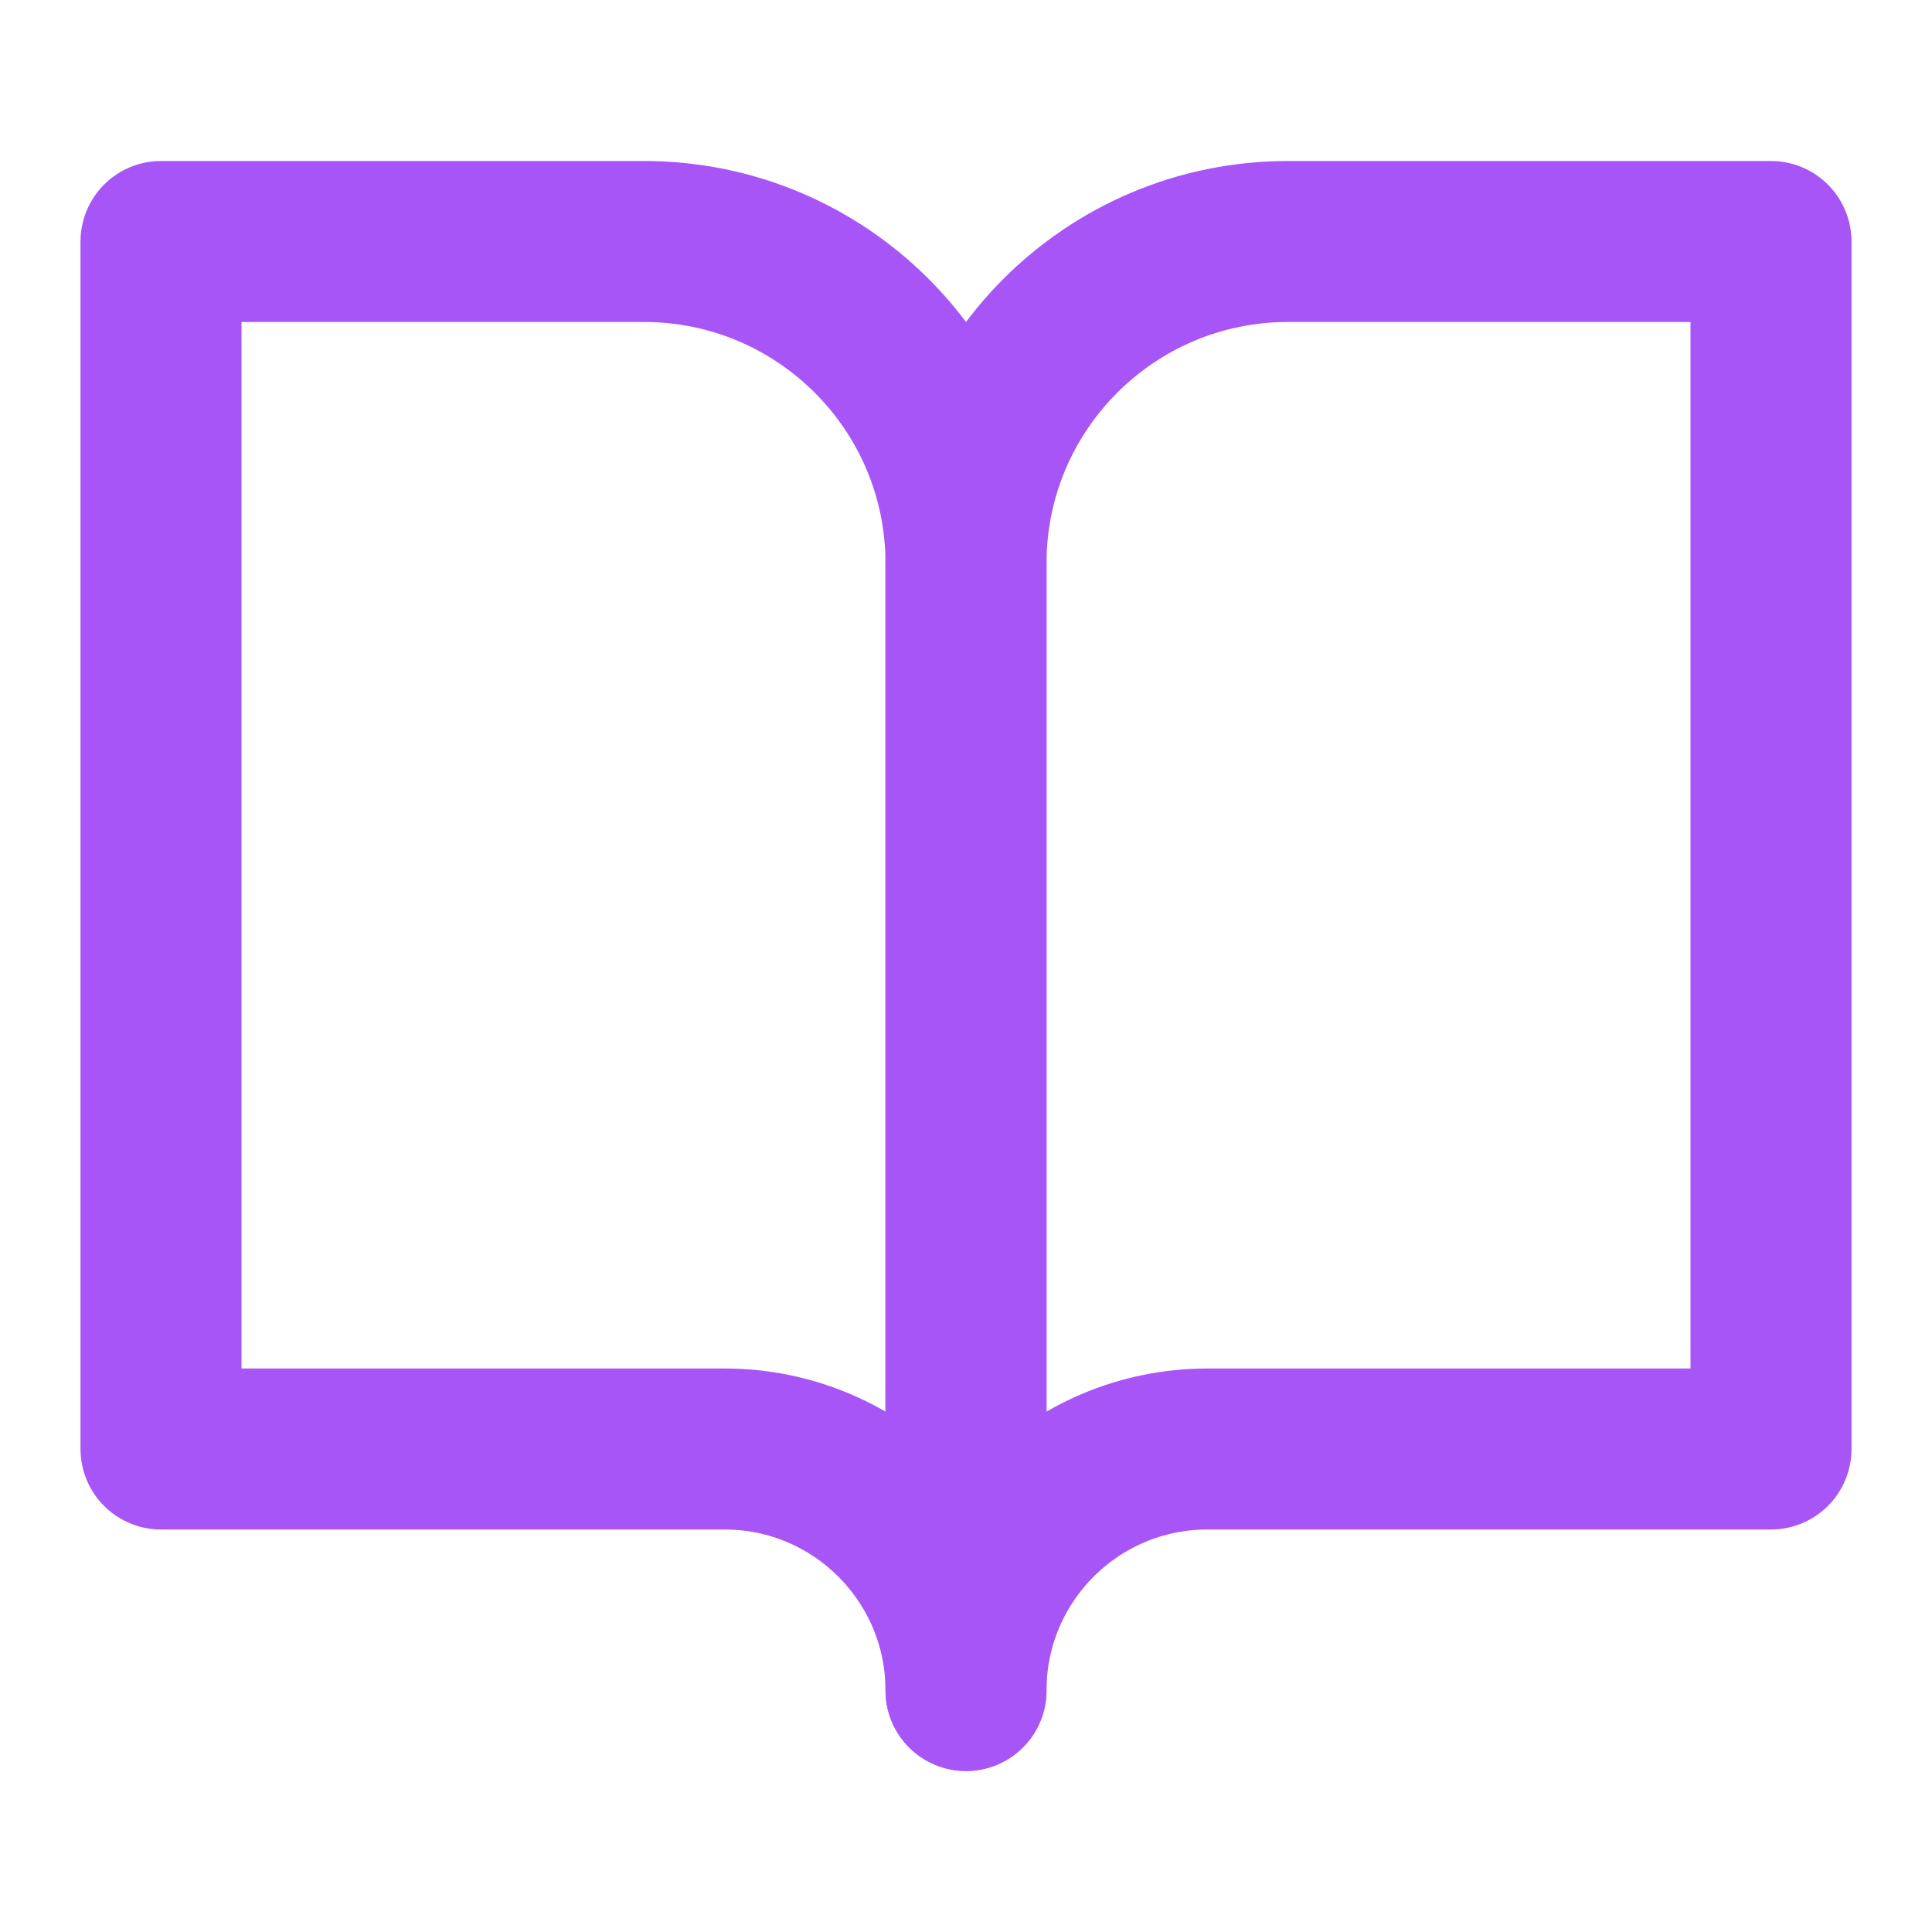
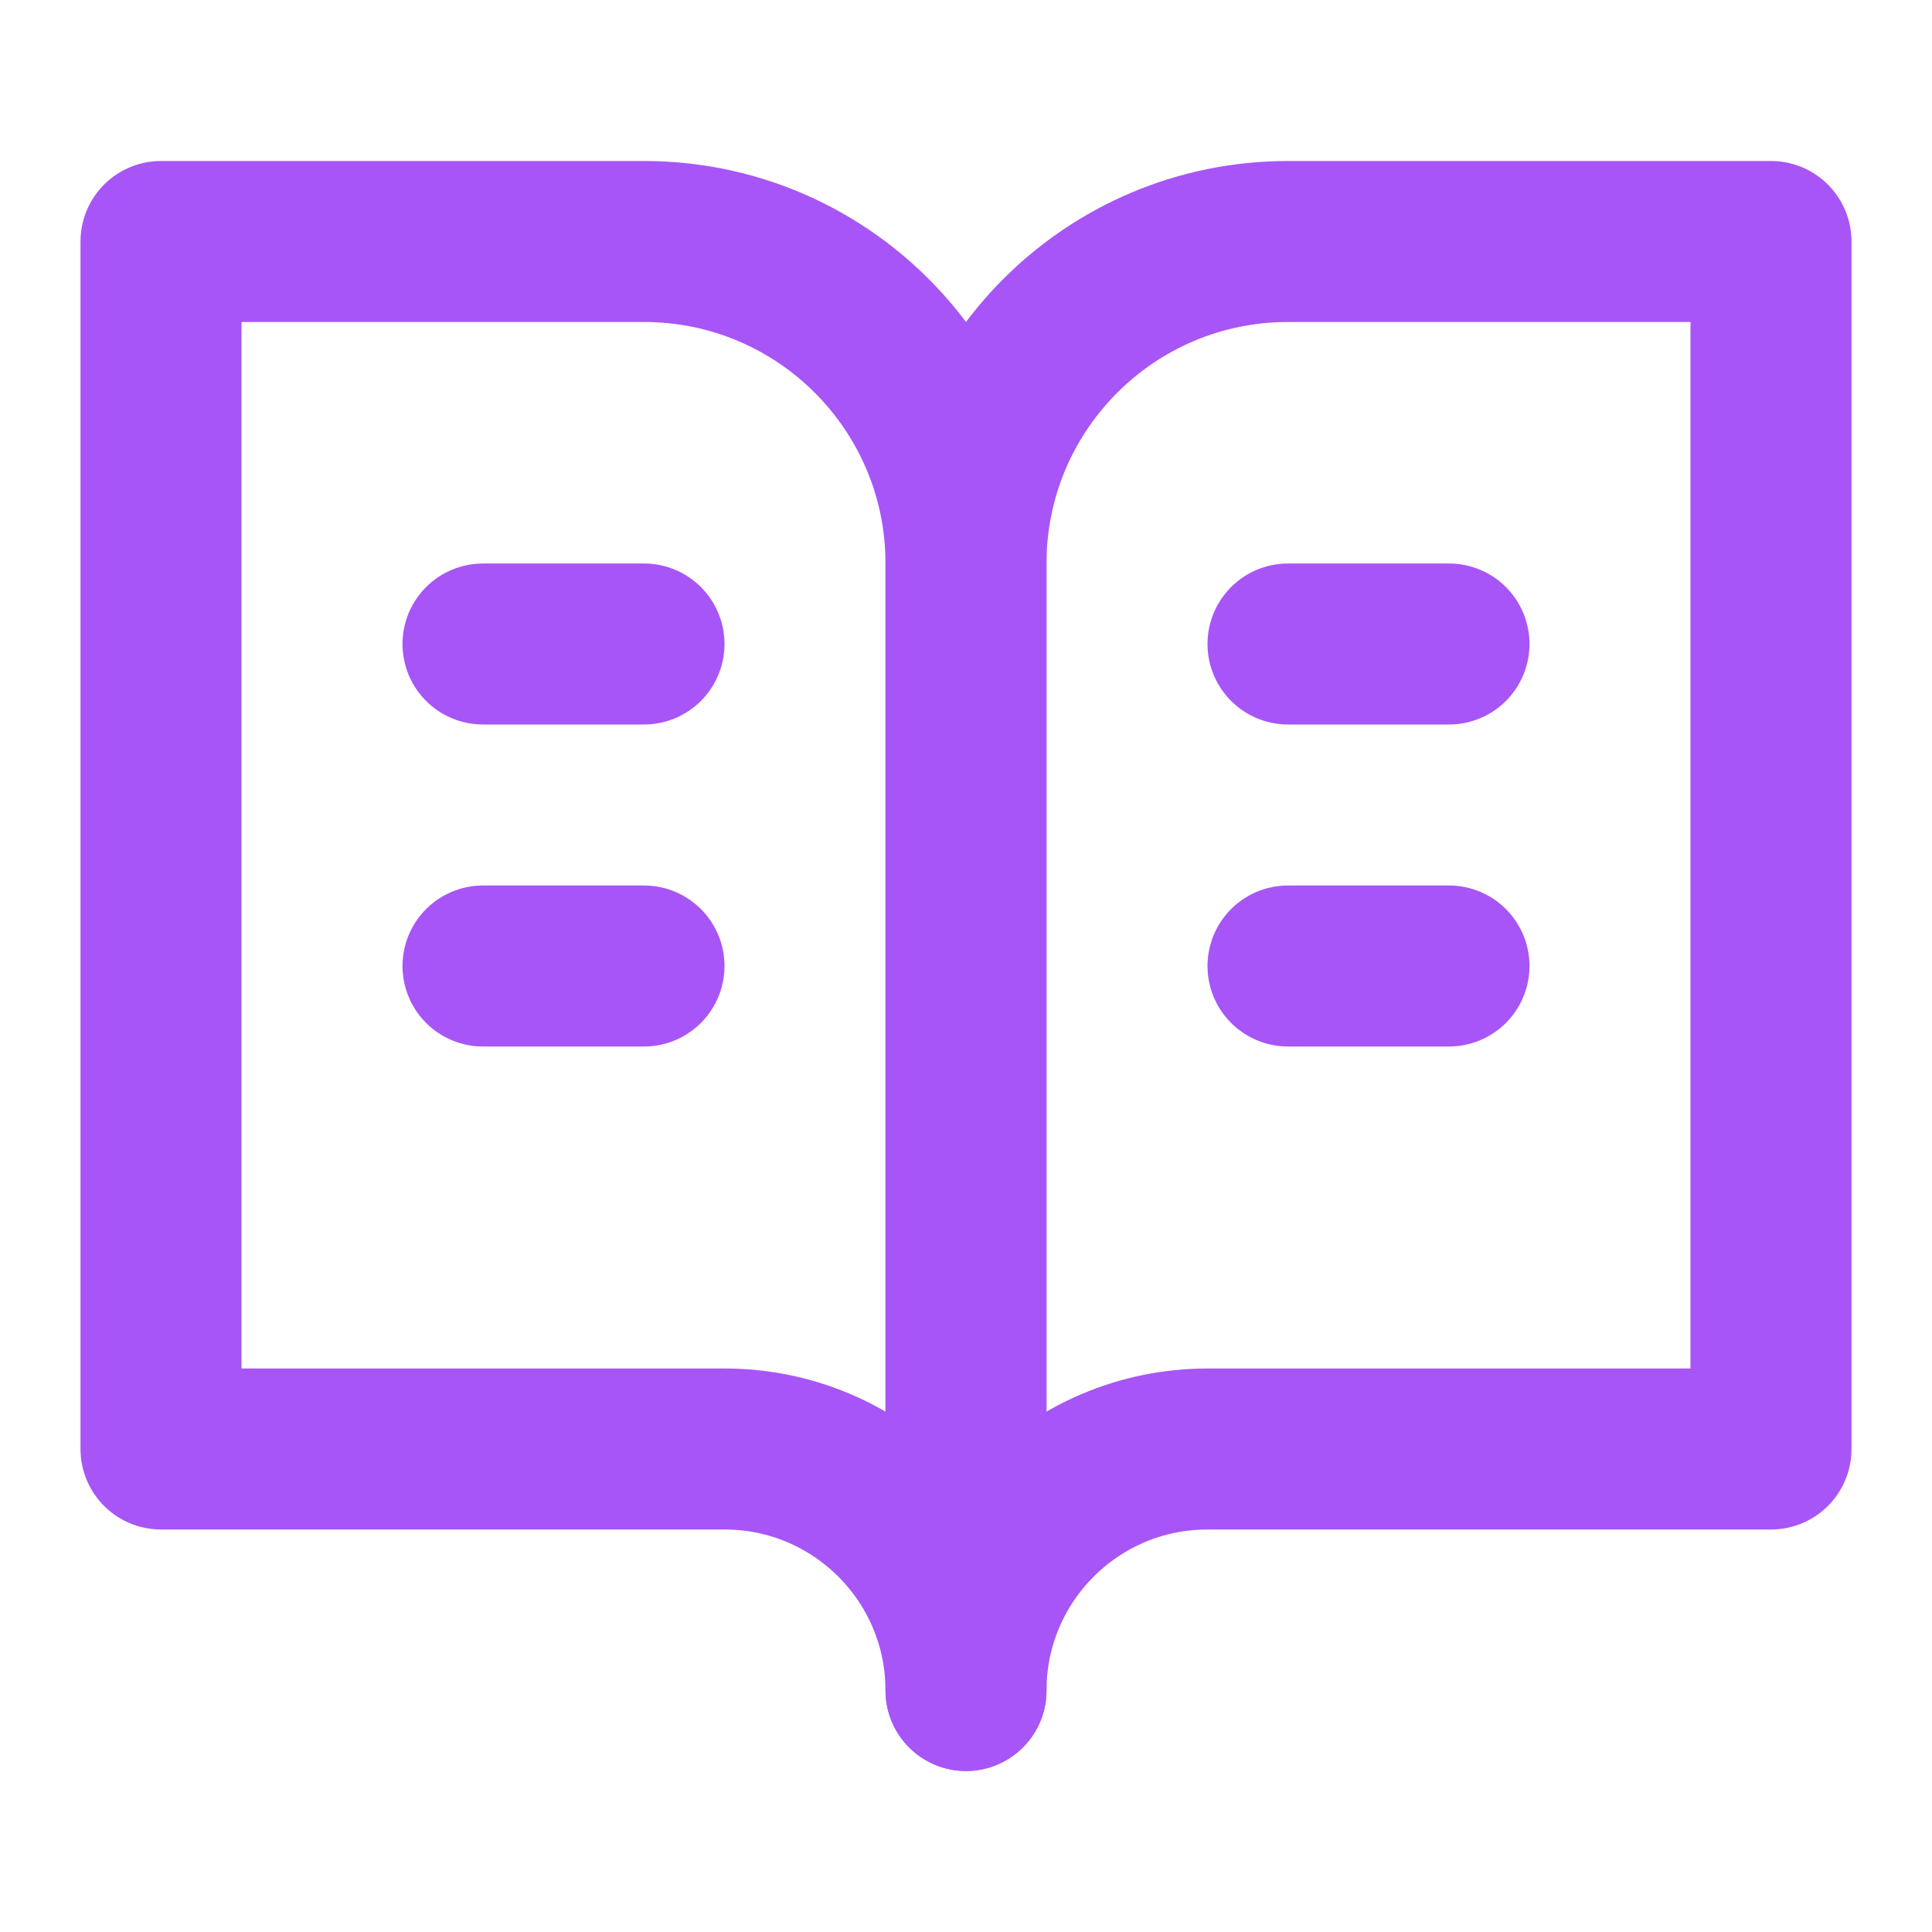
<svg xmlns="http://www.w3.org/2000/svg" width="32" height="32" viewBox="0 0 24 24" fill="none" stroke="#a855f7" stroke-width="2" stroke-linecap="round" stroke-linejoin="round">
  <path d="M2 3h6a4 4 0 0 1 4 4v14a3 3 0 0 0-3-3H2z" />
  <path d="M22 3h-6a4 4 0 0 0-4 4v14a3 3 0 0 1 3-3h7z" />
+   <path d="M6 8h2" />
+   <path d="M6 12h2" />
+   <path d="M16 8h2" />
+   <path d="M16 12h2" />
</svg>
